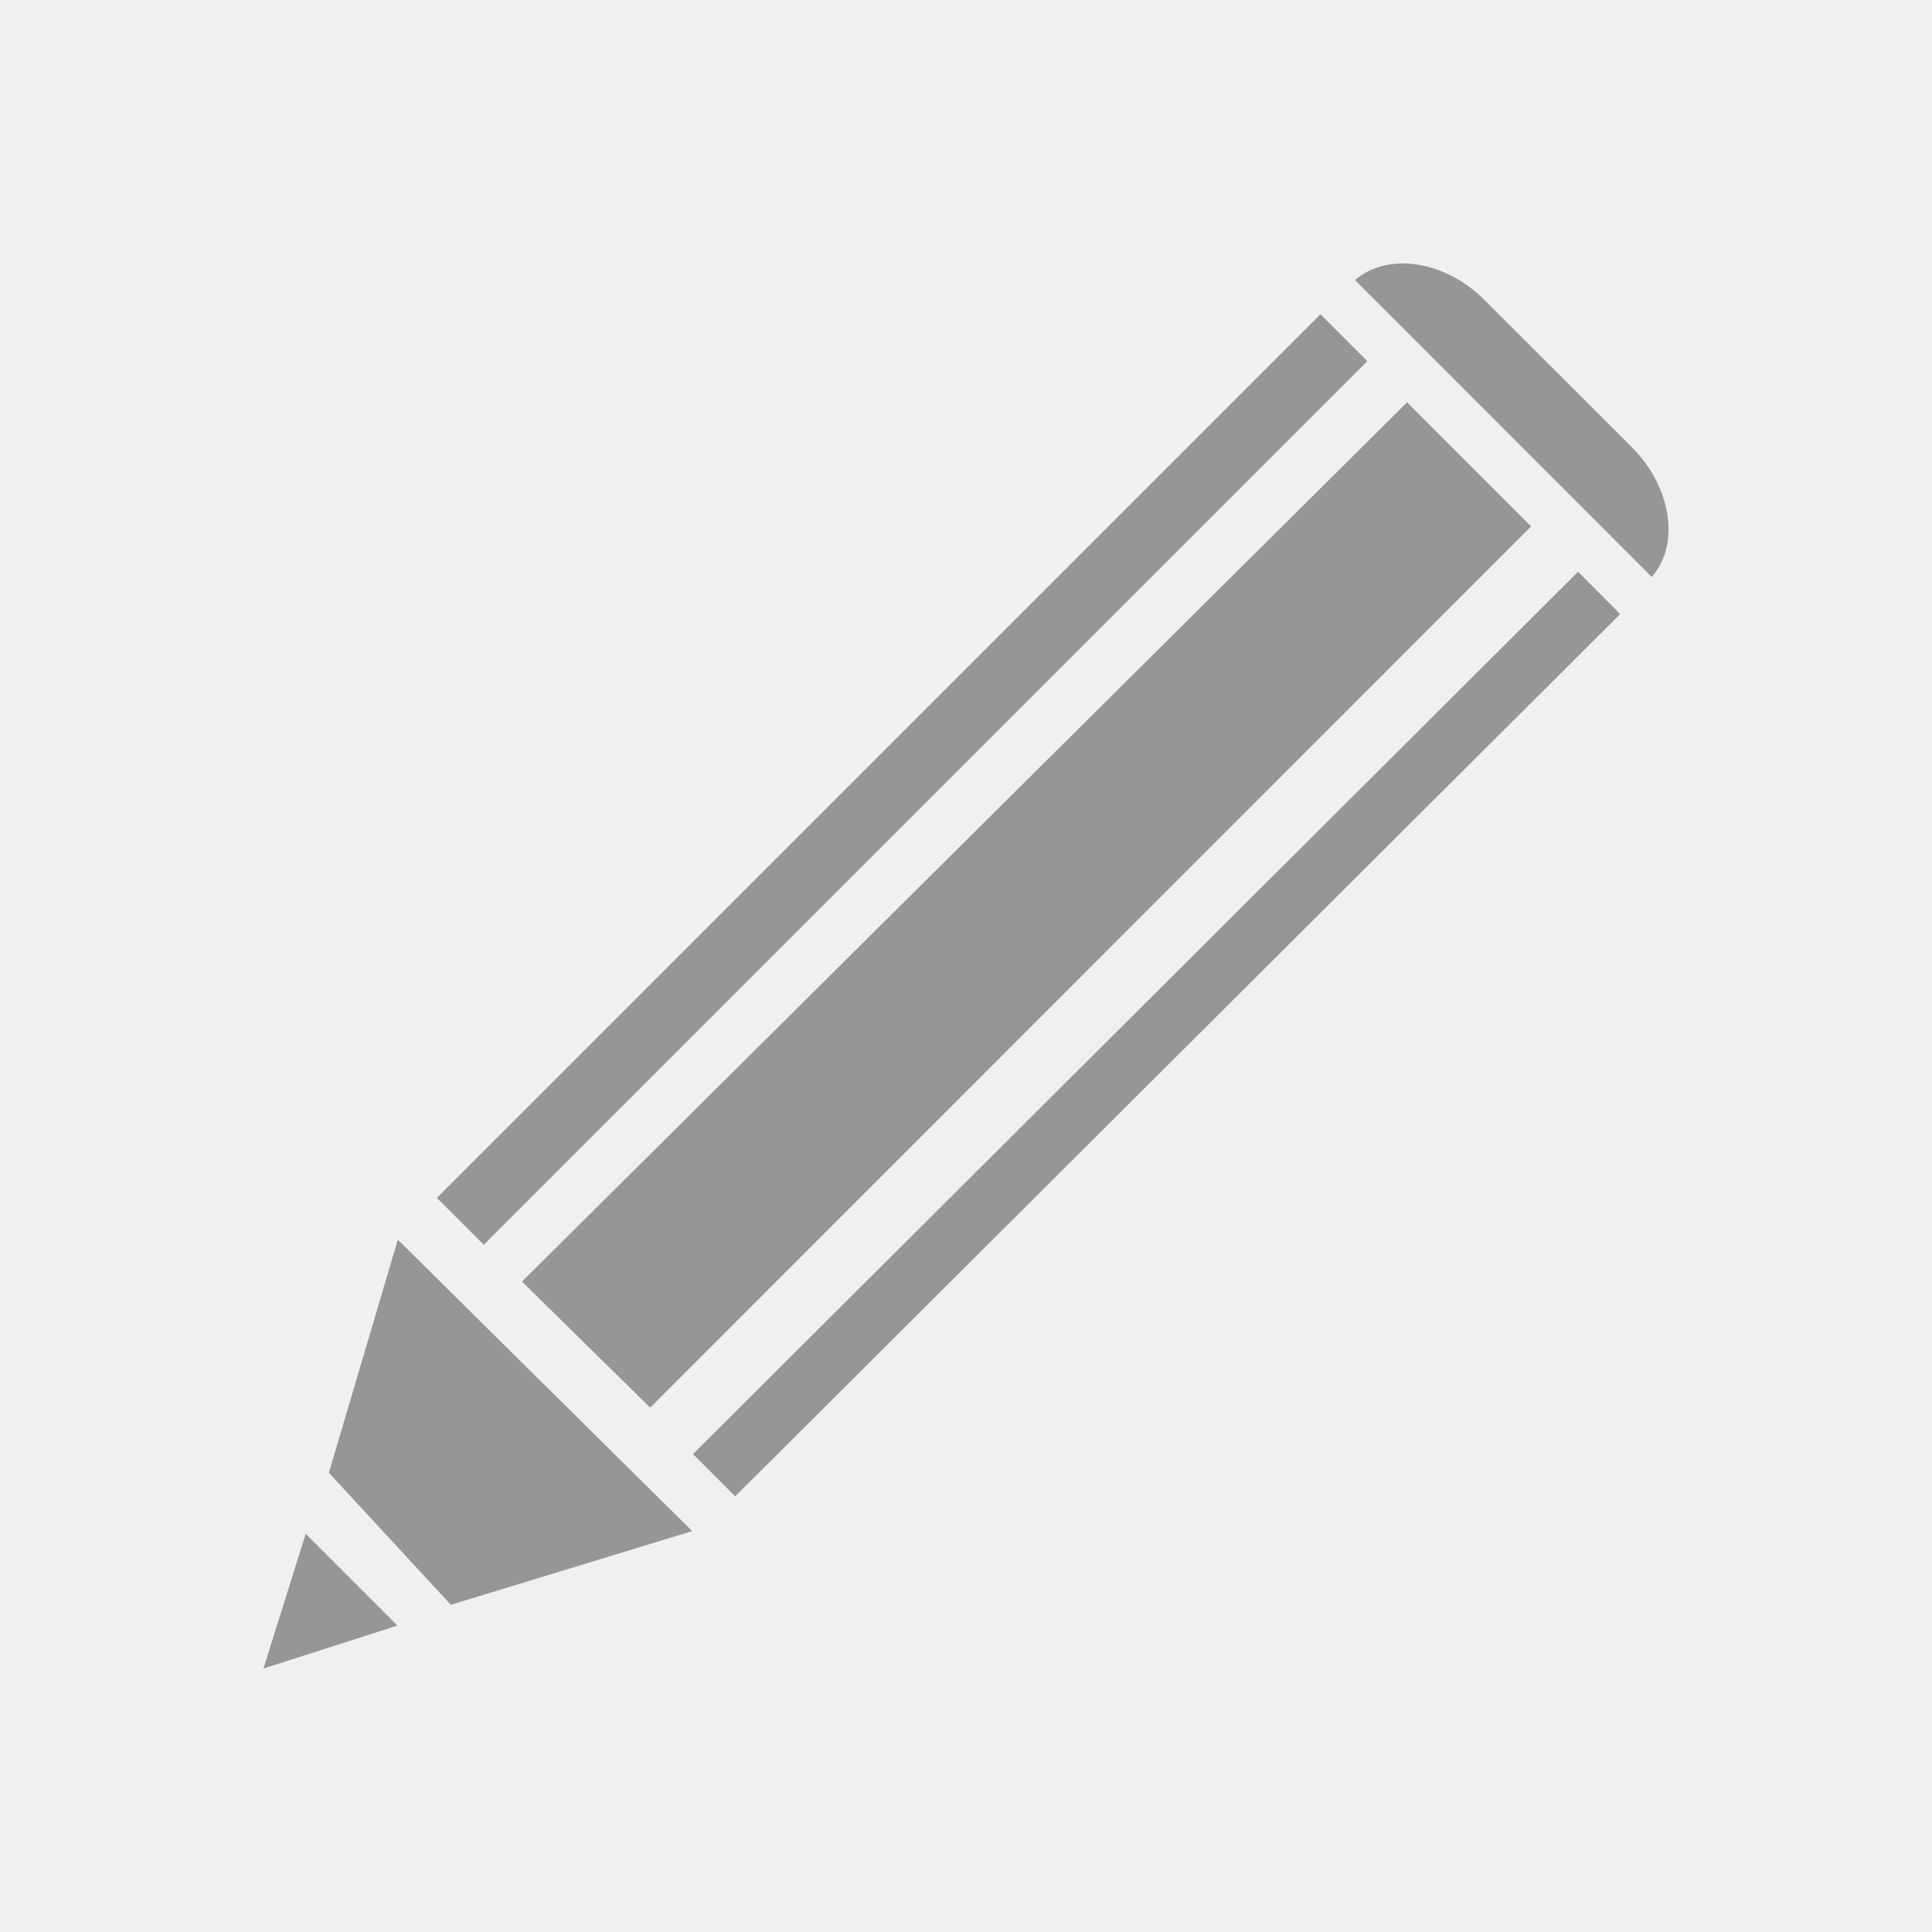
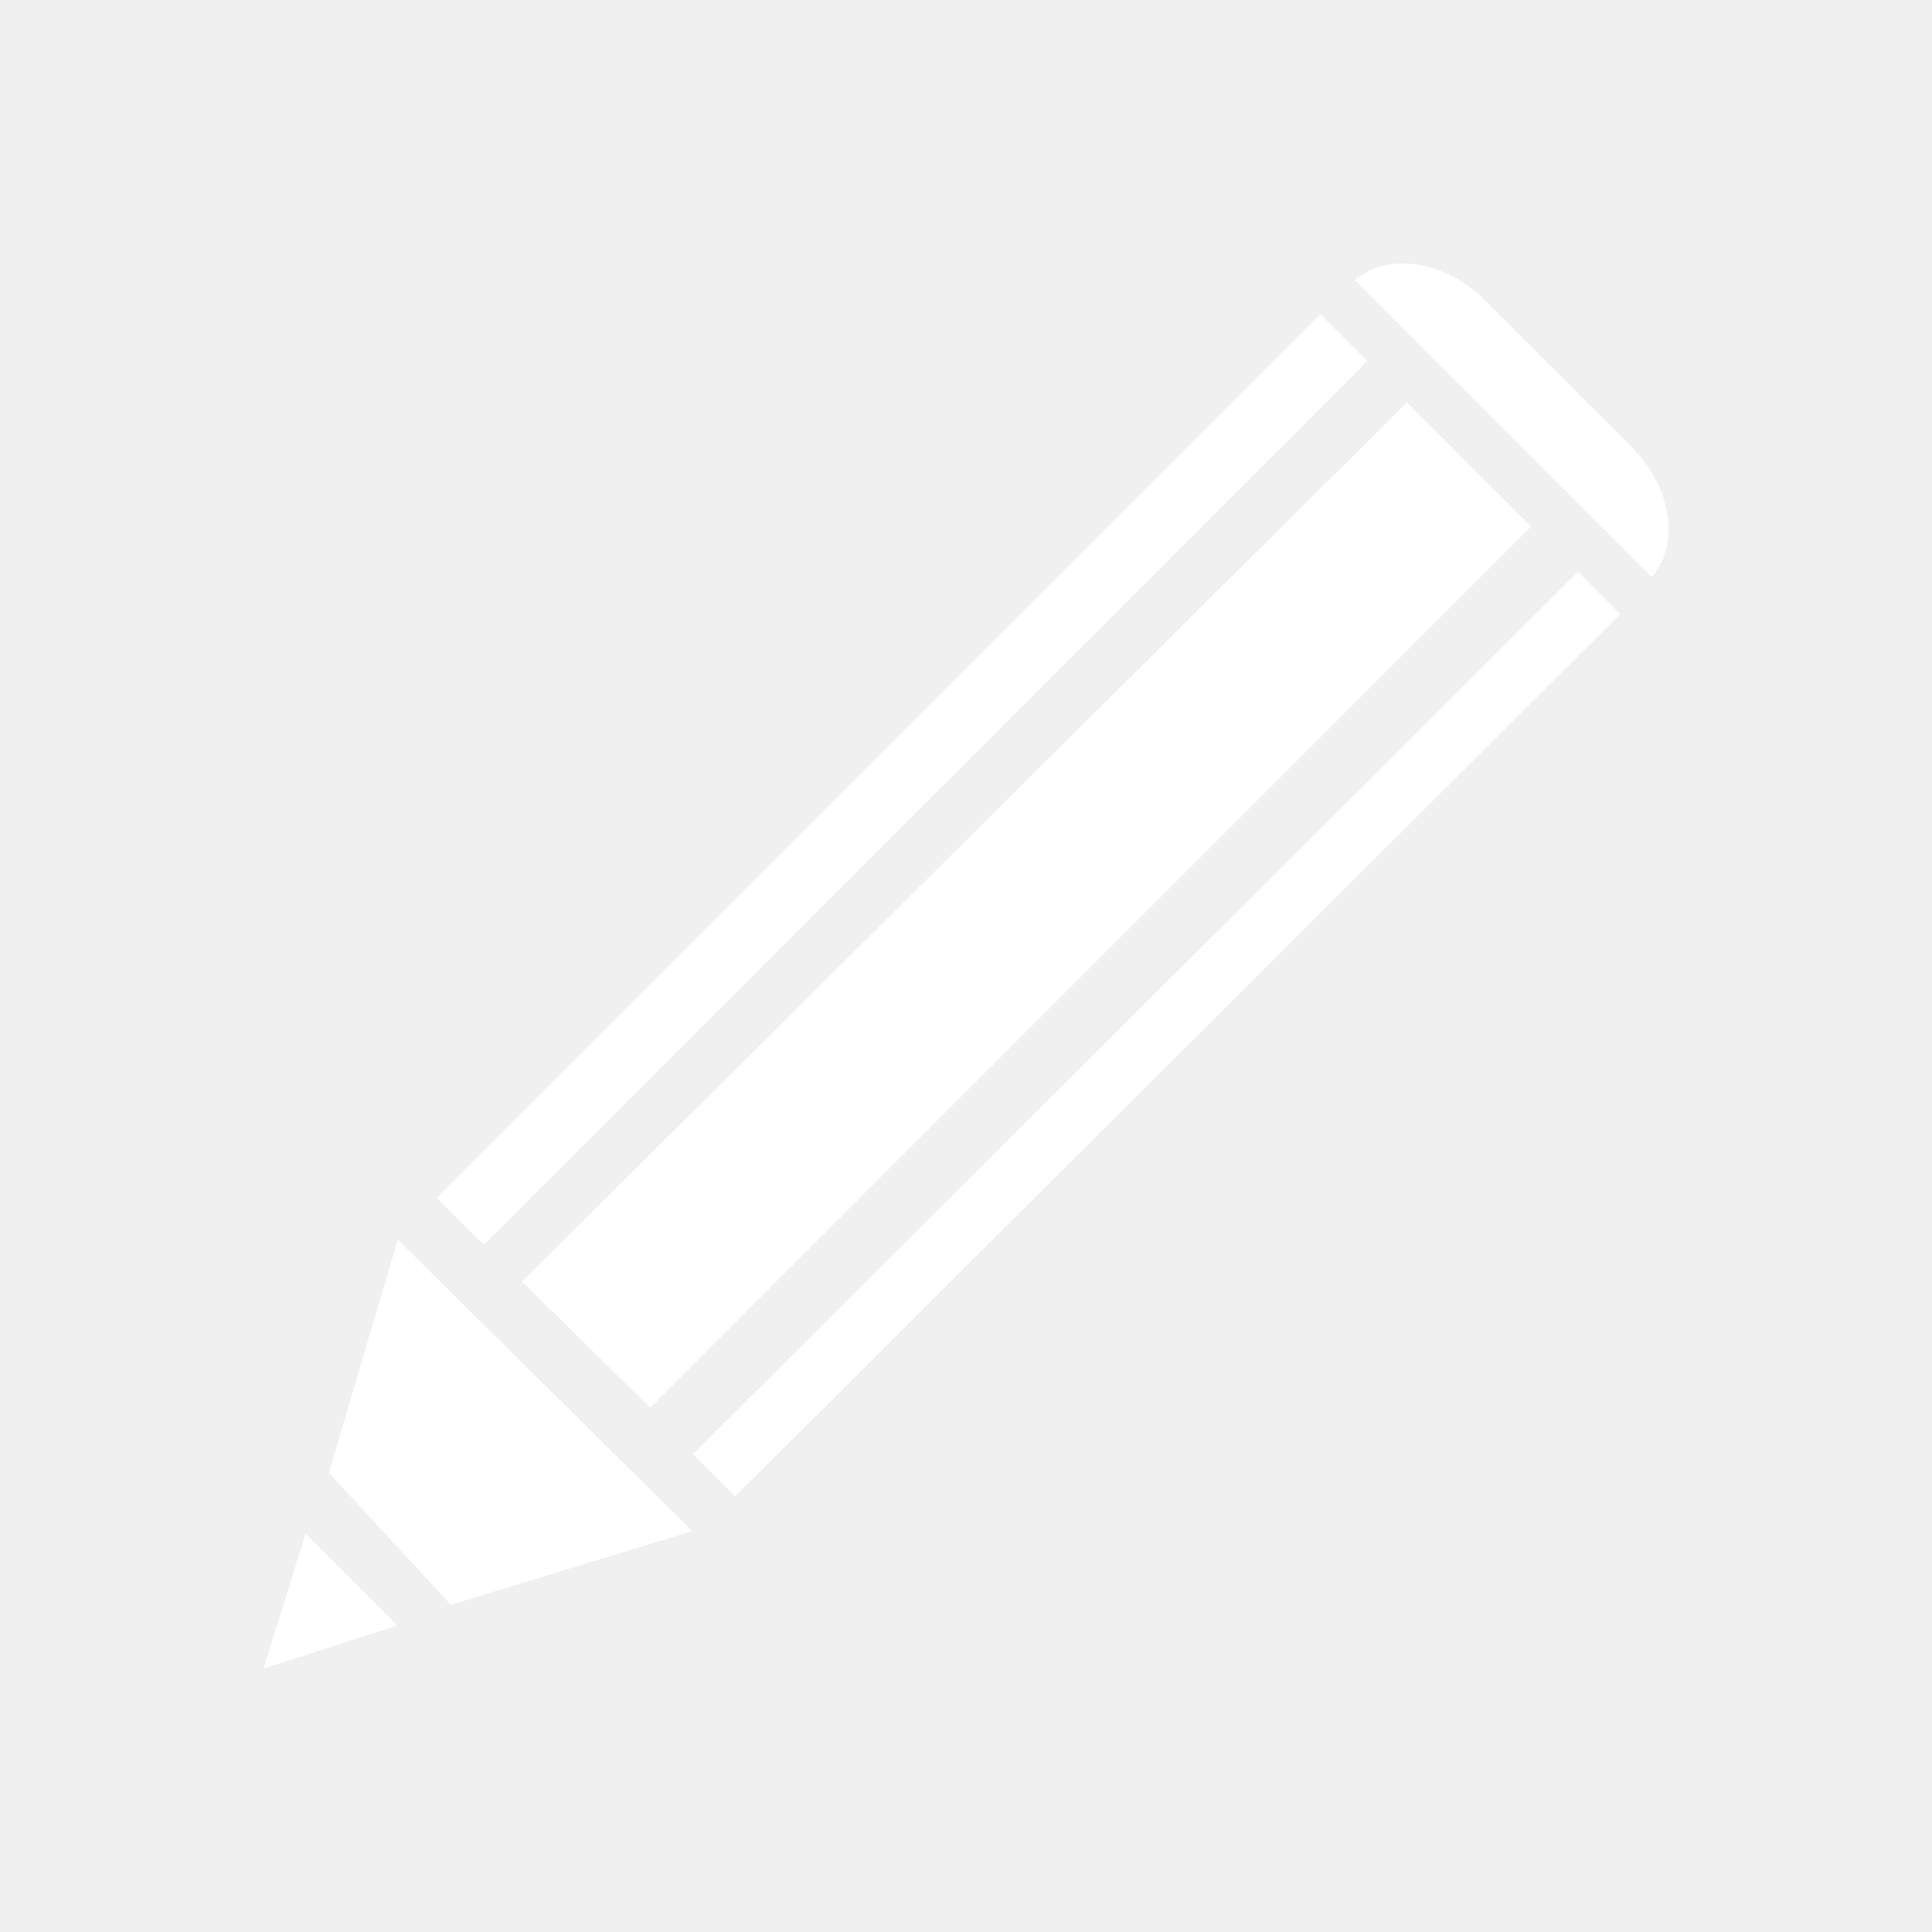
<svg xmlns="http://www.w3.org/2000/svg" width="44px" height="44px" viewBox="0 0 44 44" version="1.1">
  <defs />
  <g stroke="none" stroke-width="1" fill="none" fill-rule="evenodd">
-     <g fill="#969696">
+     <g fill="#ffffff">
      <path d="M7.49,33.542 L10.268,36.548 L15.765,34.87 L9.06,28.233 L7.49,33.542 L7.49,33.542 Z M37.166,10.186 L33.812,6.835 C32.904,5.925 31.601,5.737 30.858,6.379 L37.618,13.14 C38.264,12.401 38.075,11.099 37.166,10.186 L37.166,10.186 Z M30.072,7.158 L31.14,8.226 L11.018,28.349 L9.95,27.281 L30.072,7.158 L30.072,7.158 Z M35.939,13.022 L36.899,13.985 L16.744,34.078 L15.783,33.115 L35.939,13.022 L35.939,13.022 Z M34.87,11.99 L32.045,9.163 L11.888,29.187 L14.807,32.058 L34.87,11.99 L34.87,11.99 Z M6,38 L9.052,37.021 L6.962,34.931 L6,38 L6,38 Z" />
    </g>
  </g>
</svg>
